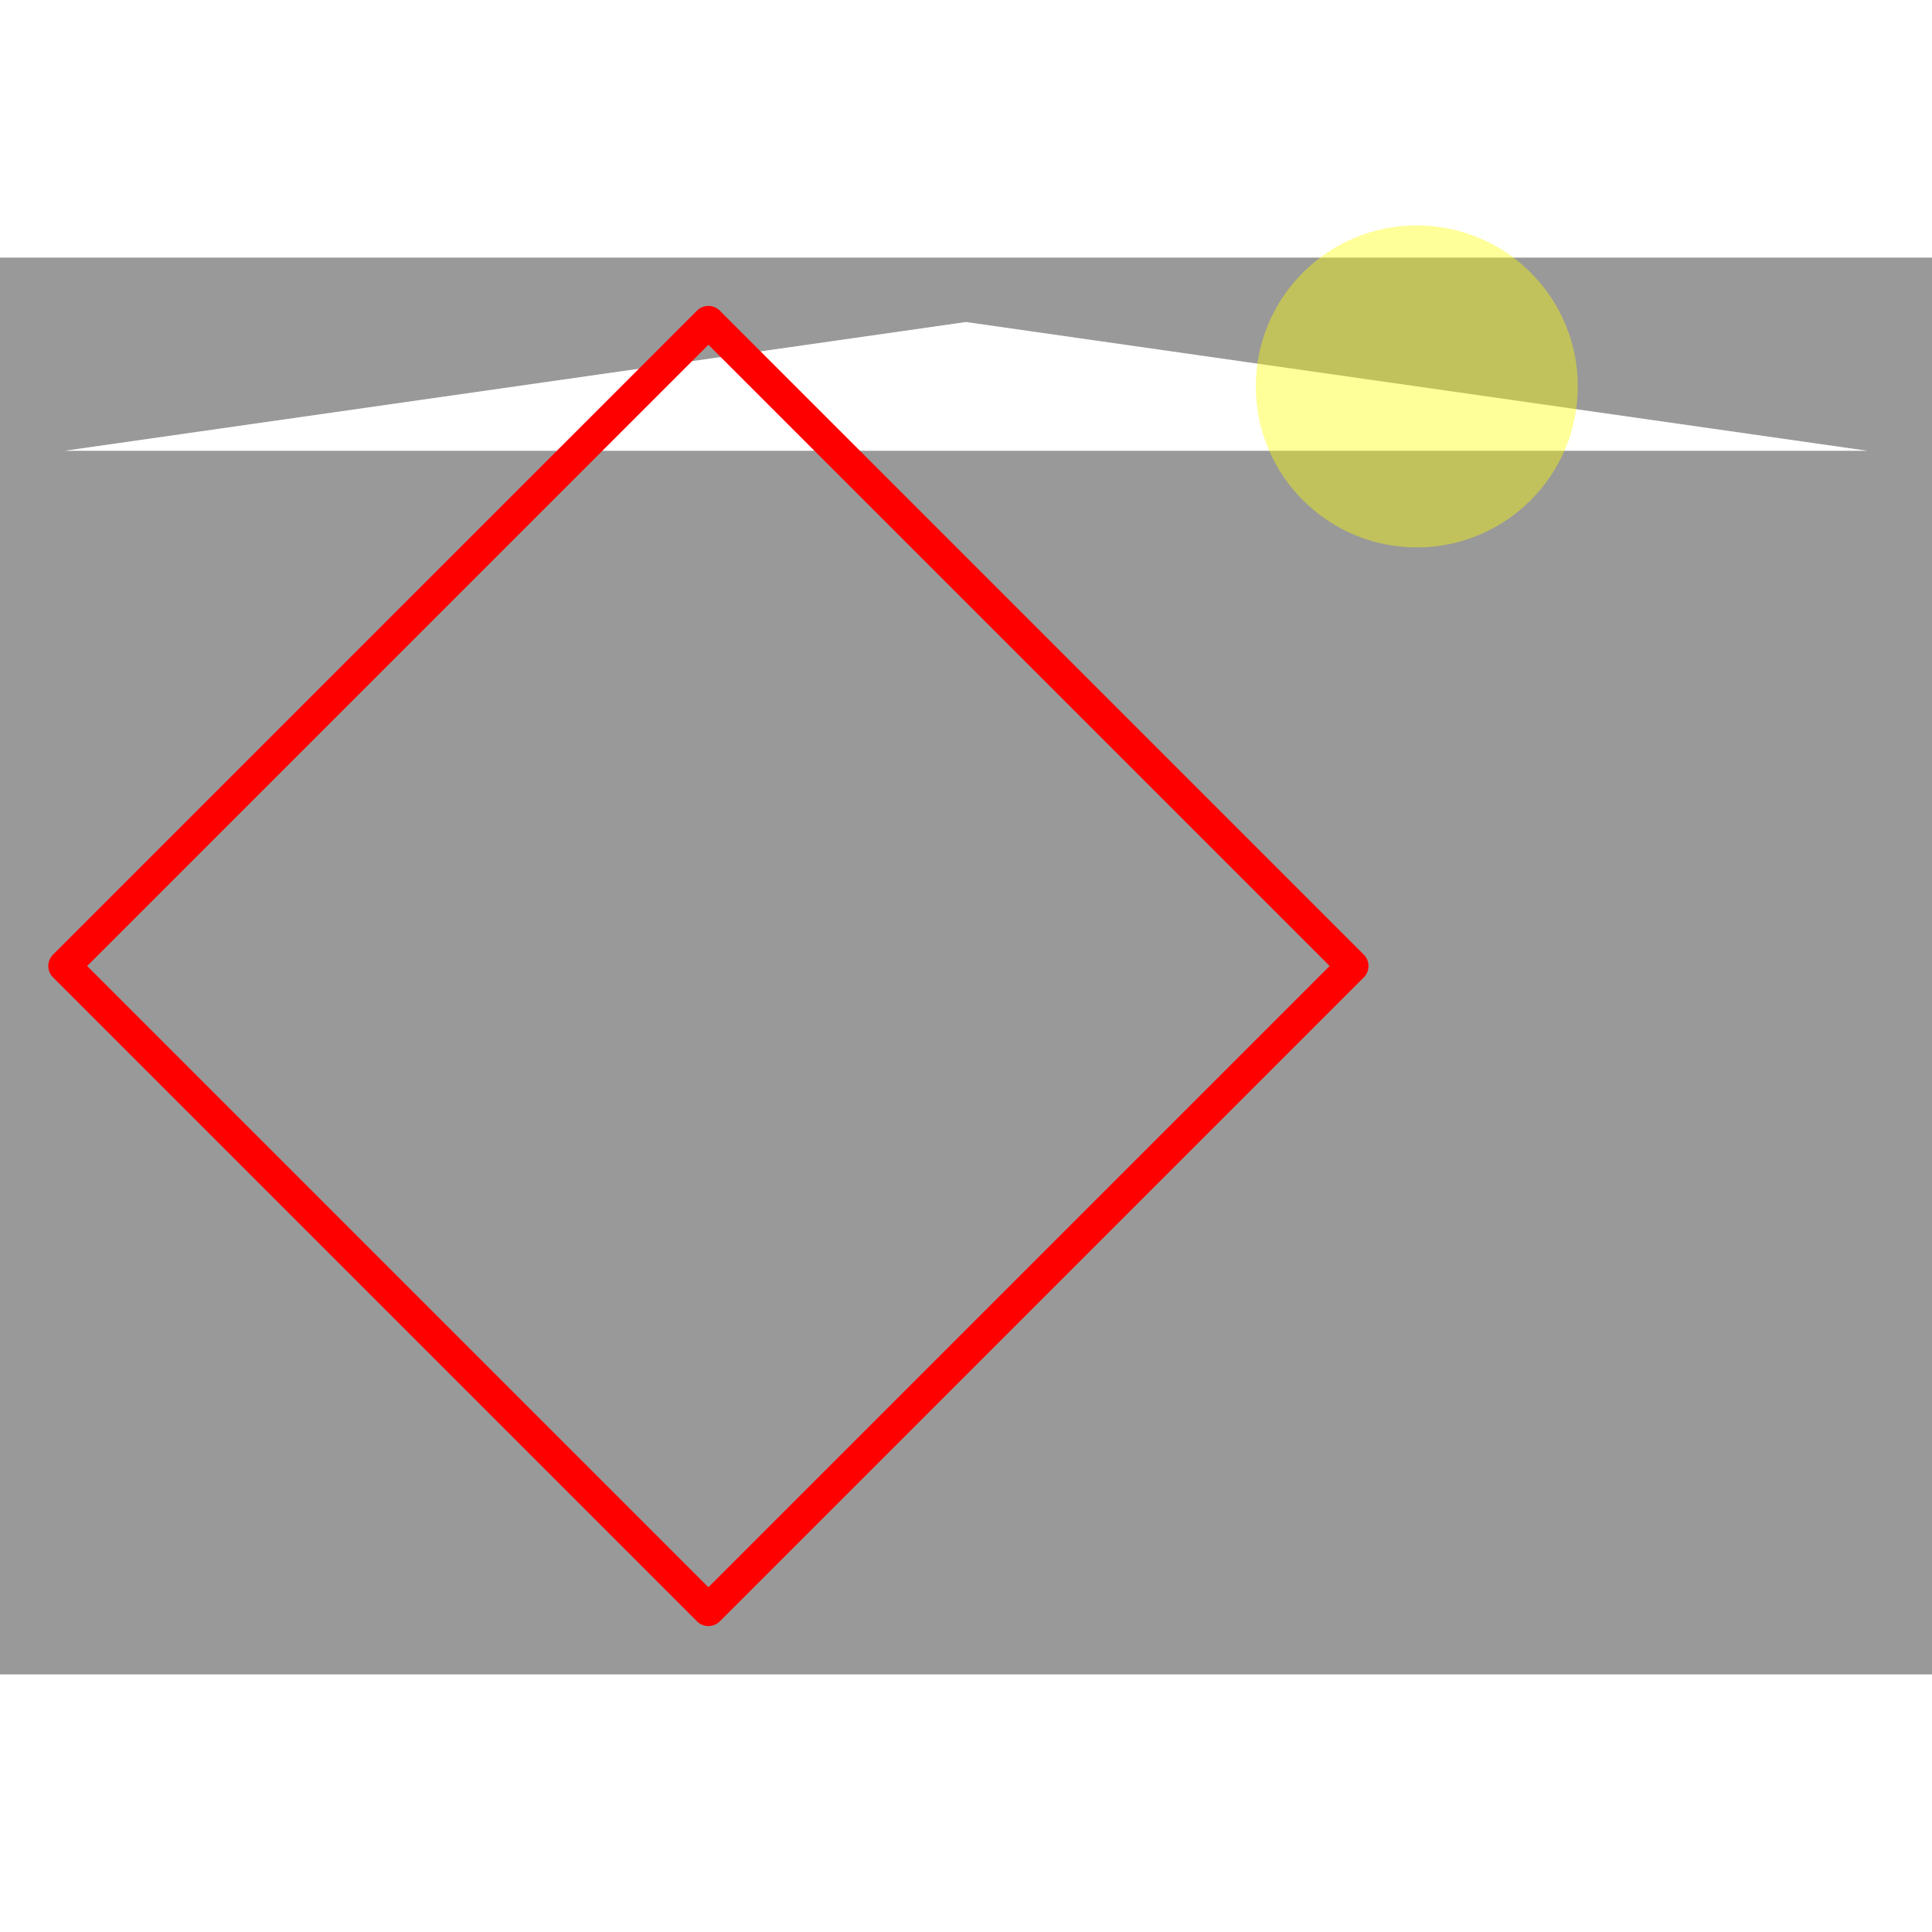
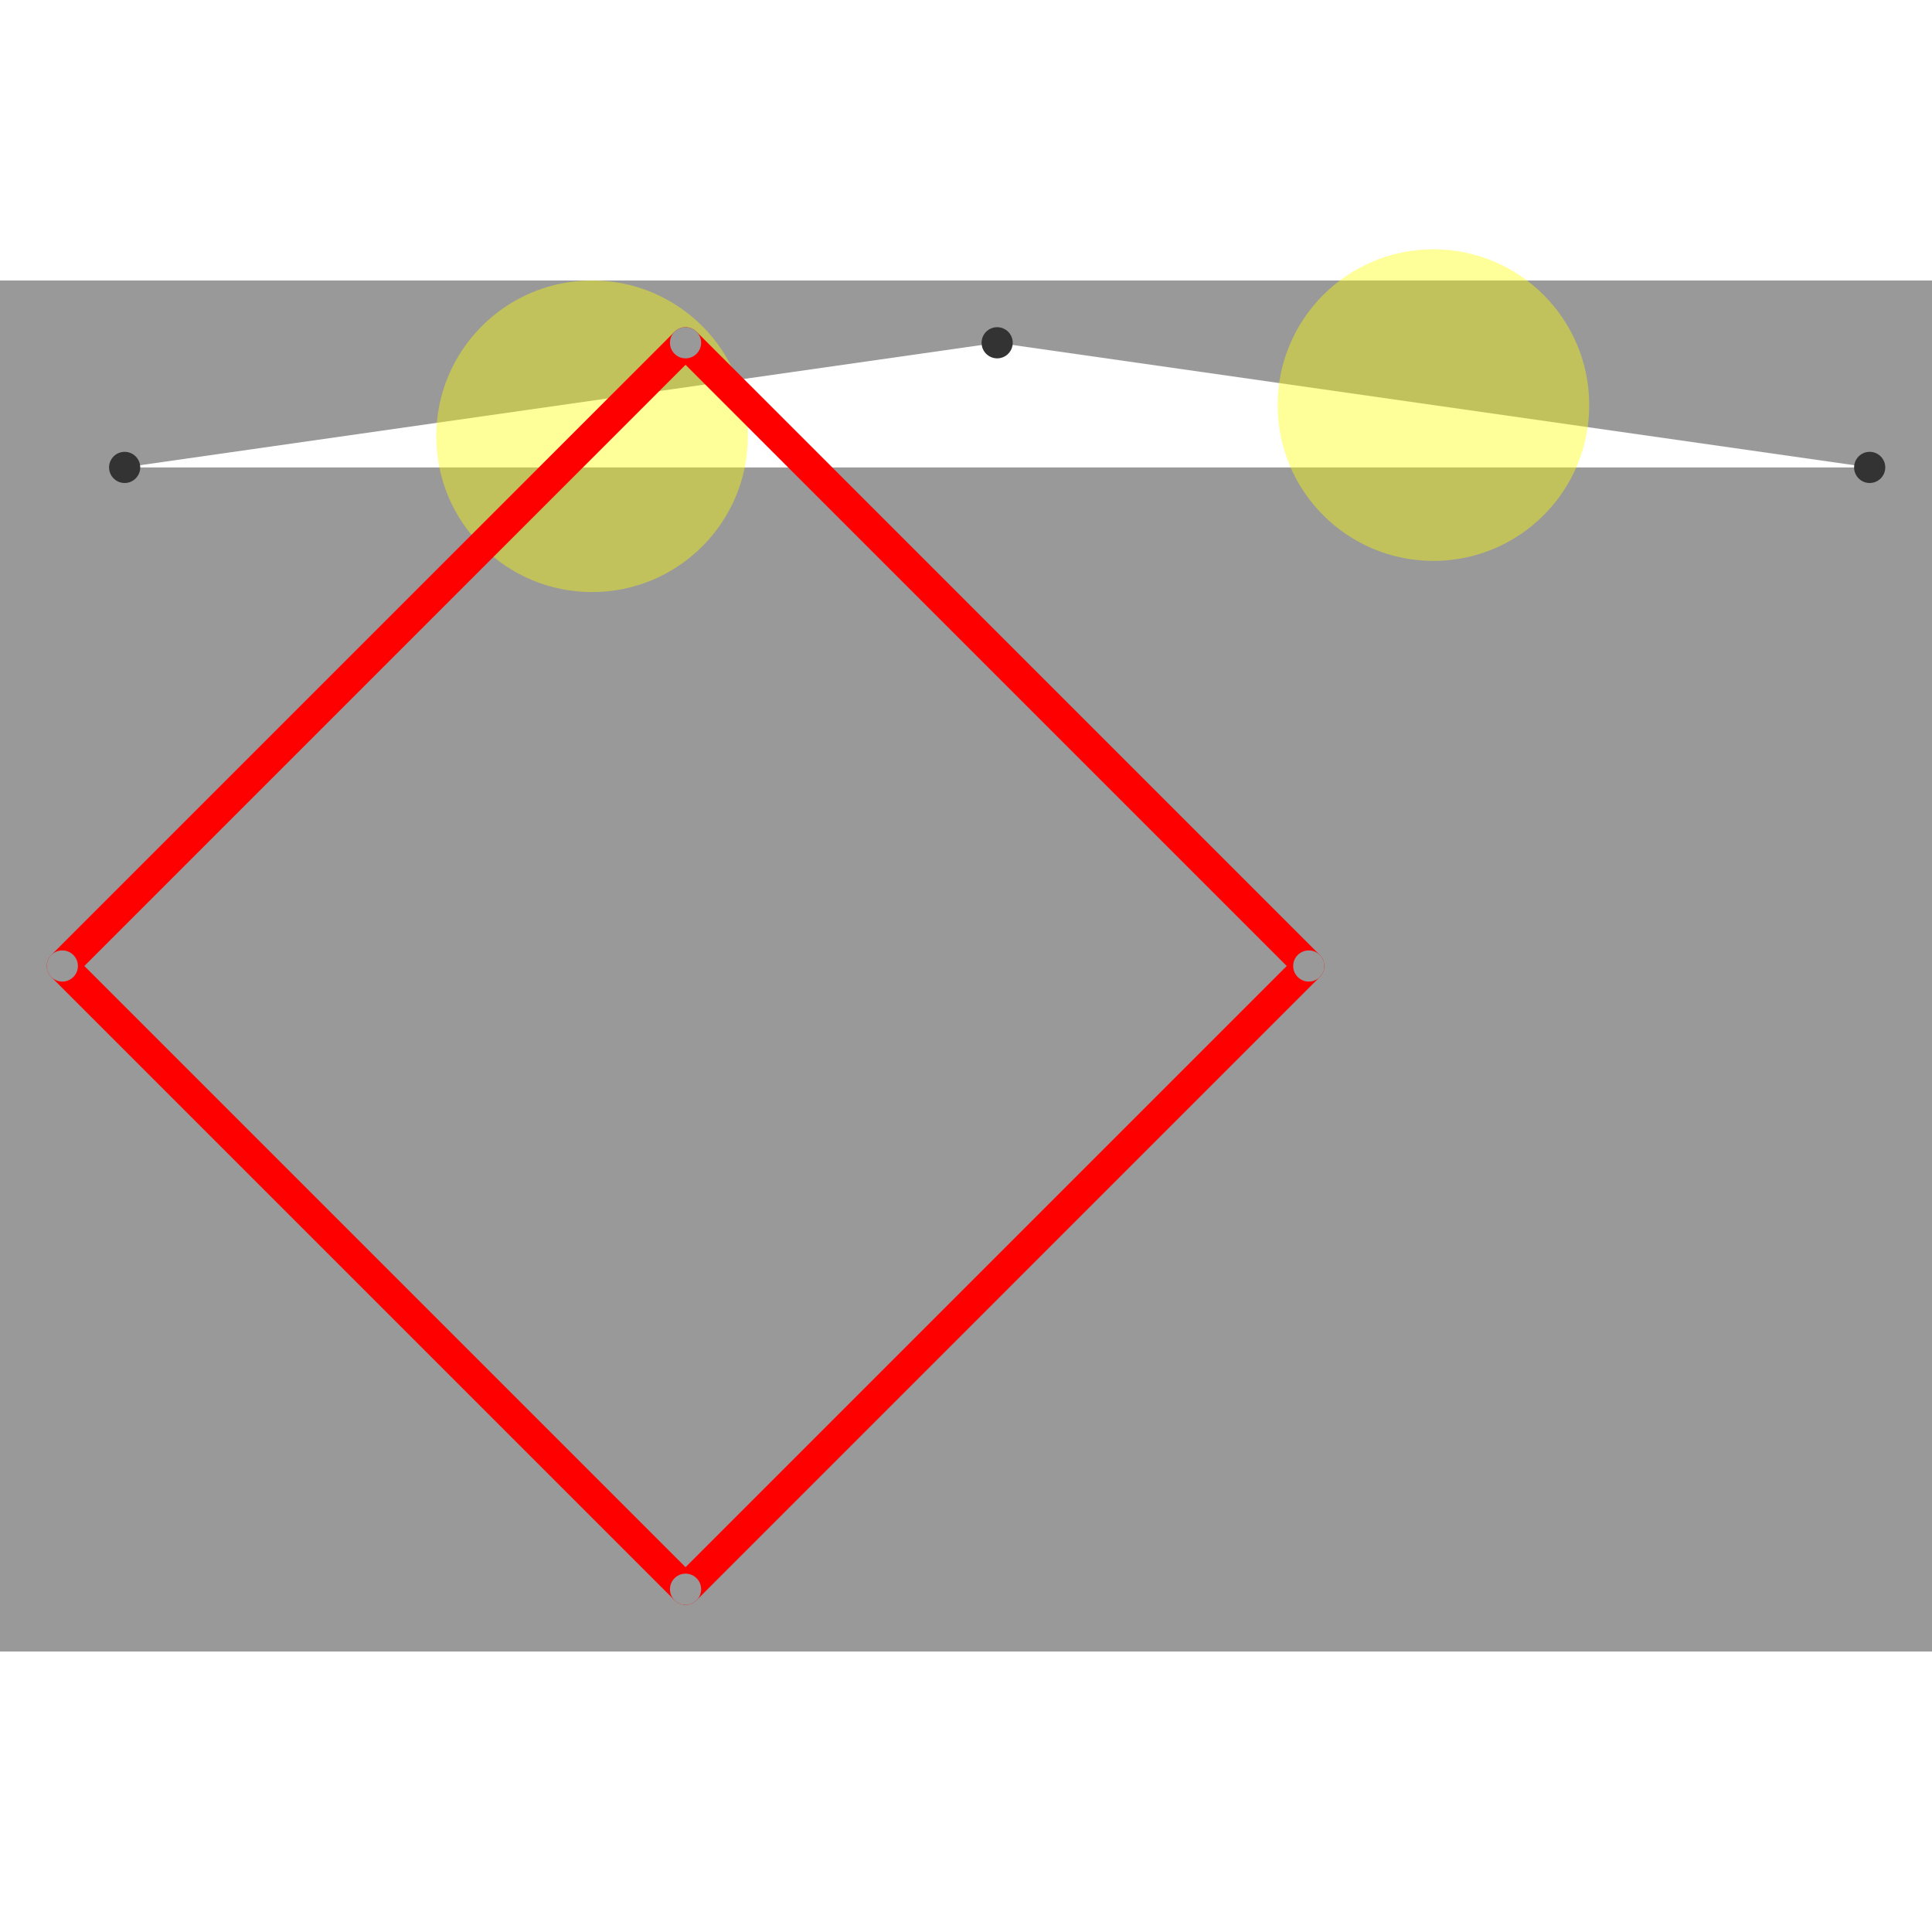
- <svg xmlns="http://www.w3.org/2000/svg" height="500" viewBox="-2 -2 60 44" width="500">
-   <path class="hole" d="M0 4L56 4L28 0M-2 -2L58 -2L58 42L-2 42" style="fill:#00000066;fill-rule:evenodd;stroke:none;" />
-   <circle cx="42" cy="2" r="5" style="fill:#ffff0066;stroke:none;" />
-   <path class="ok" d="" style="fill:none;stroke:#0000ff;stroke-linecap:round" />
-   <path class="out" d="M0 20L20 0M0 20L20 40M20 0L40 20M20 40L40 20" style="fill:none;stroke:#ff0000;stroke-linecap:round" />
+ <svg xmlns="http://www.w3.org/2000/svg" height="500" viewBox="-2 -2 62 44" width="500">
+   <path class="hole" d="M2 4L58 4L30 0M-2 -2L60 -2L60 42L-2 42" style="fill:#00000066;fill-rule:evenodd;" />
+   <circle cx="44" cy="2" r="5" style="fill:#ffff0066;" title="BreakALeg" />
+   <circle cx="17" cy="3" r="5" style="fill:#ffff0066;" title="WallHack" />
+   <path class="ok" d="" style="stroke:#0000ff;stroke-linecap:round" />
+   <path class="out" d="M0 20L20 0M0 20L20 40M20 0L40 20M20 40L40 20" style="stroke:#ff0000;stroke-linecap:round" />
+   <g fill="#333333">
+     <circle cx="2" cy="4" r="0.5" tabindex="0">
+ </circle>
+     <circle cx="58" cy="4" r="0.5" tabindex="1">
+ </circle>
+     <circle cx="30" cy="0" r="0.5" tabindex="2">
+ </circle>
+   </g>
+   <g fill="#999999">
+     <circle cx="0" cy="20" r="0.5" tabindex="3">
+ </circle>
+     <circle cx="20" cy="0" r="0.5" tabindex="4">
+ </circle>
+     <circle cx="20" cy="40" r="0.5" tabindex="5">
+ </circle>
+     <circle cx="40" cy="20" r="0.5" tabindex="6">
+ </circle>
+   </g>
</svg>
